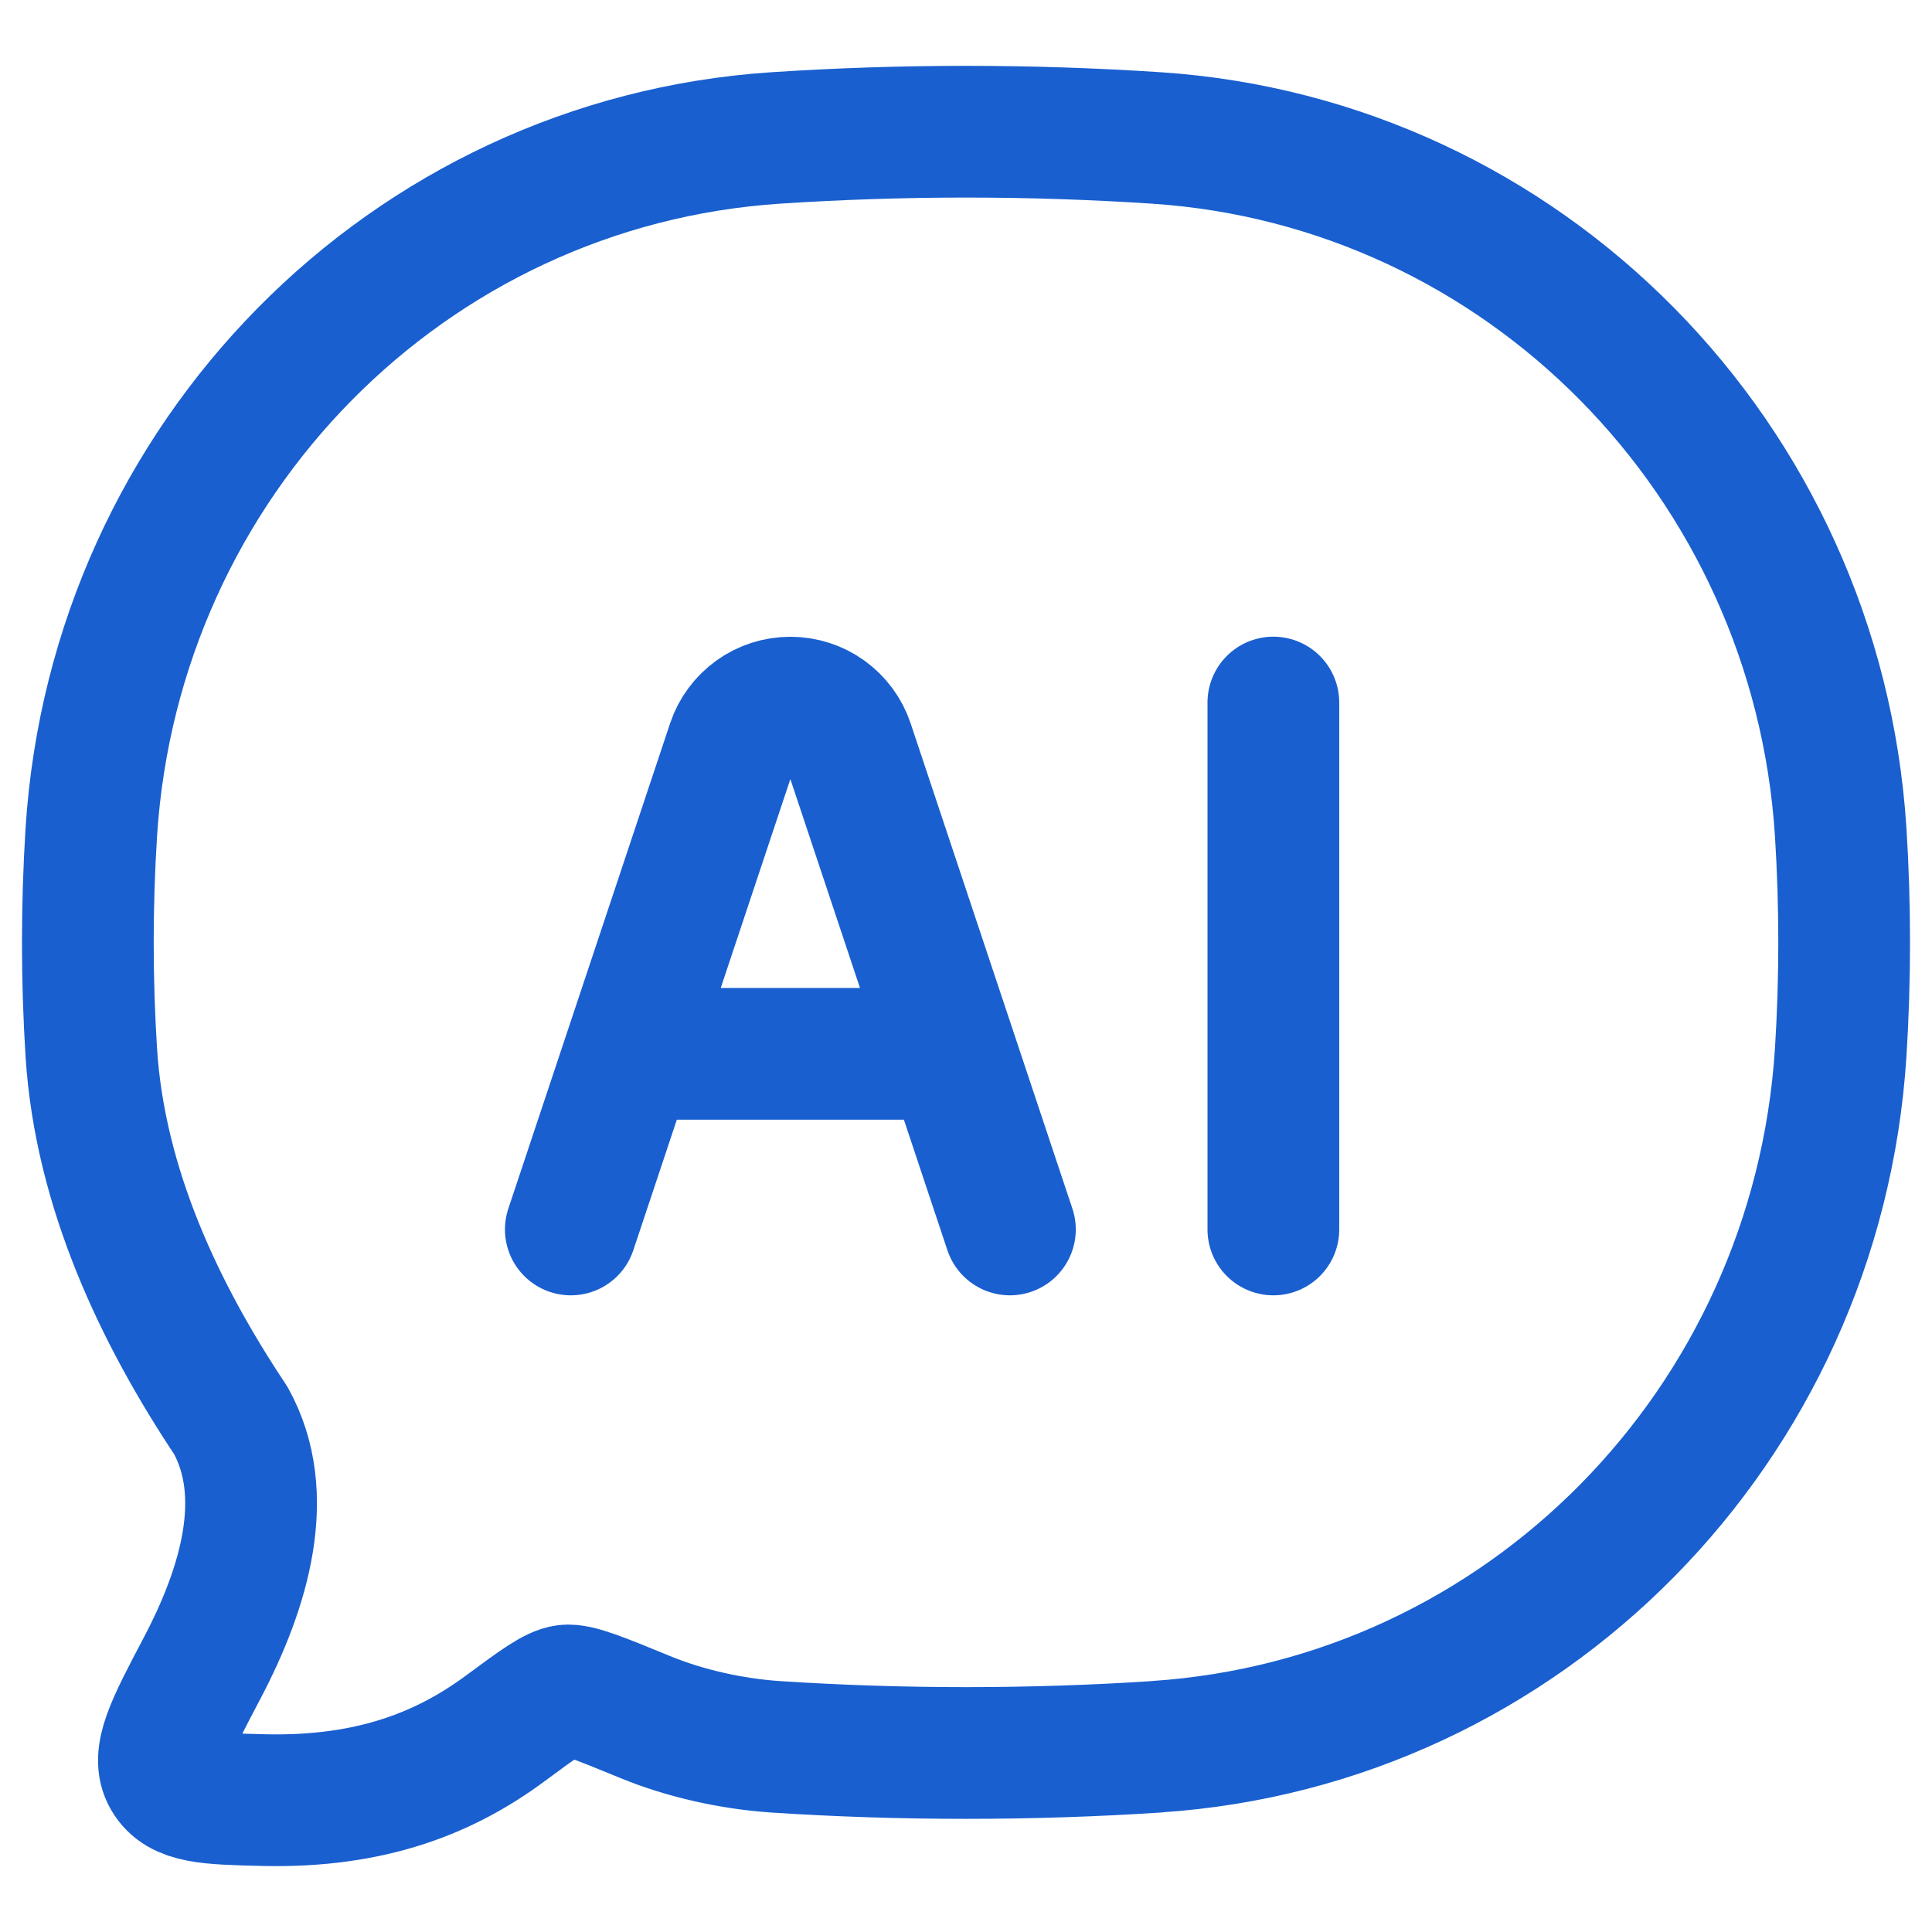
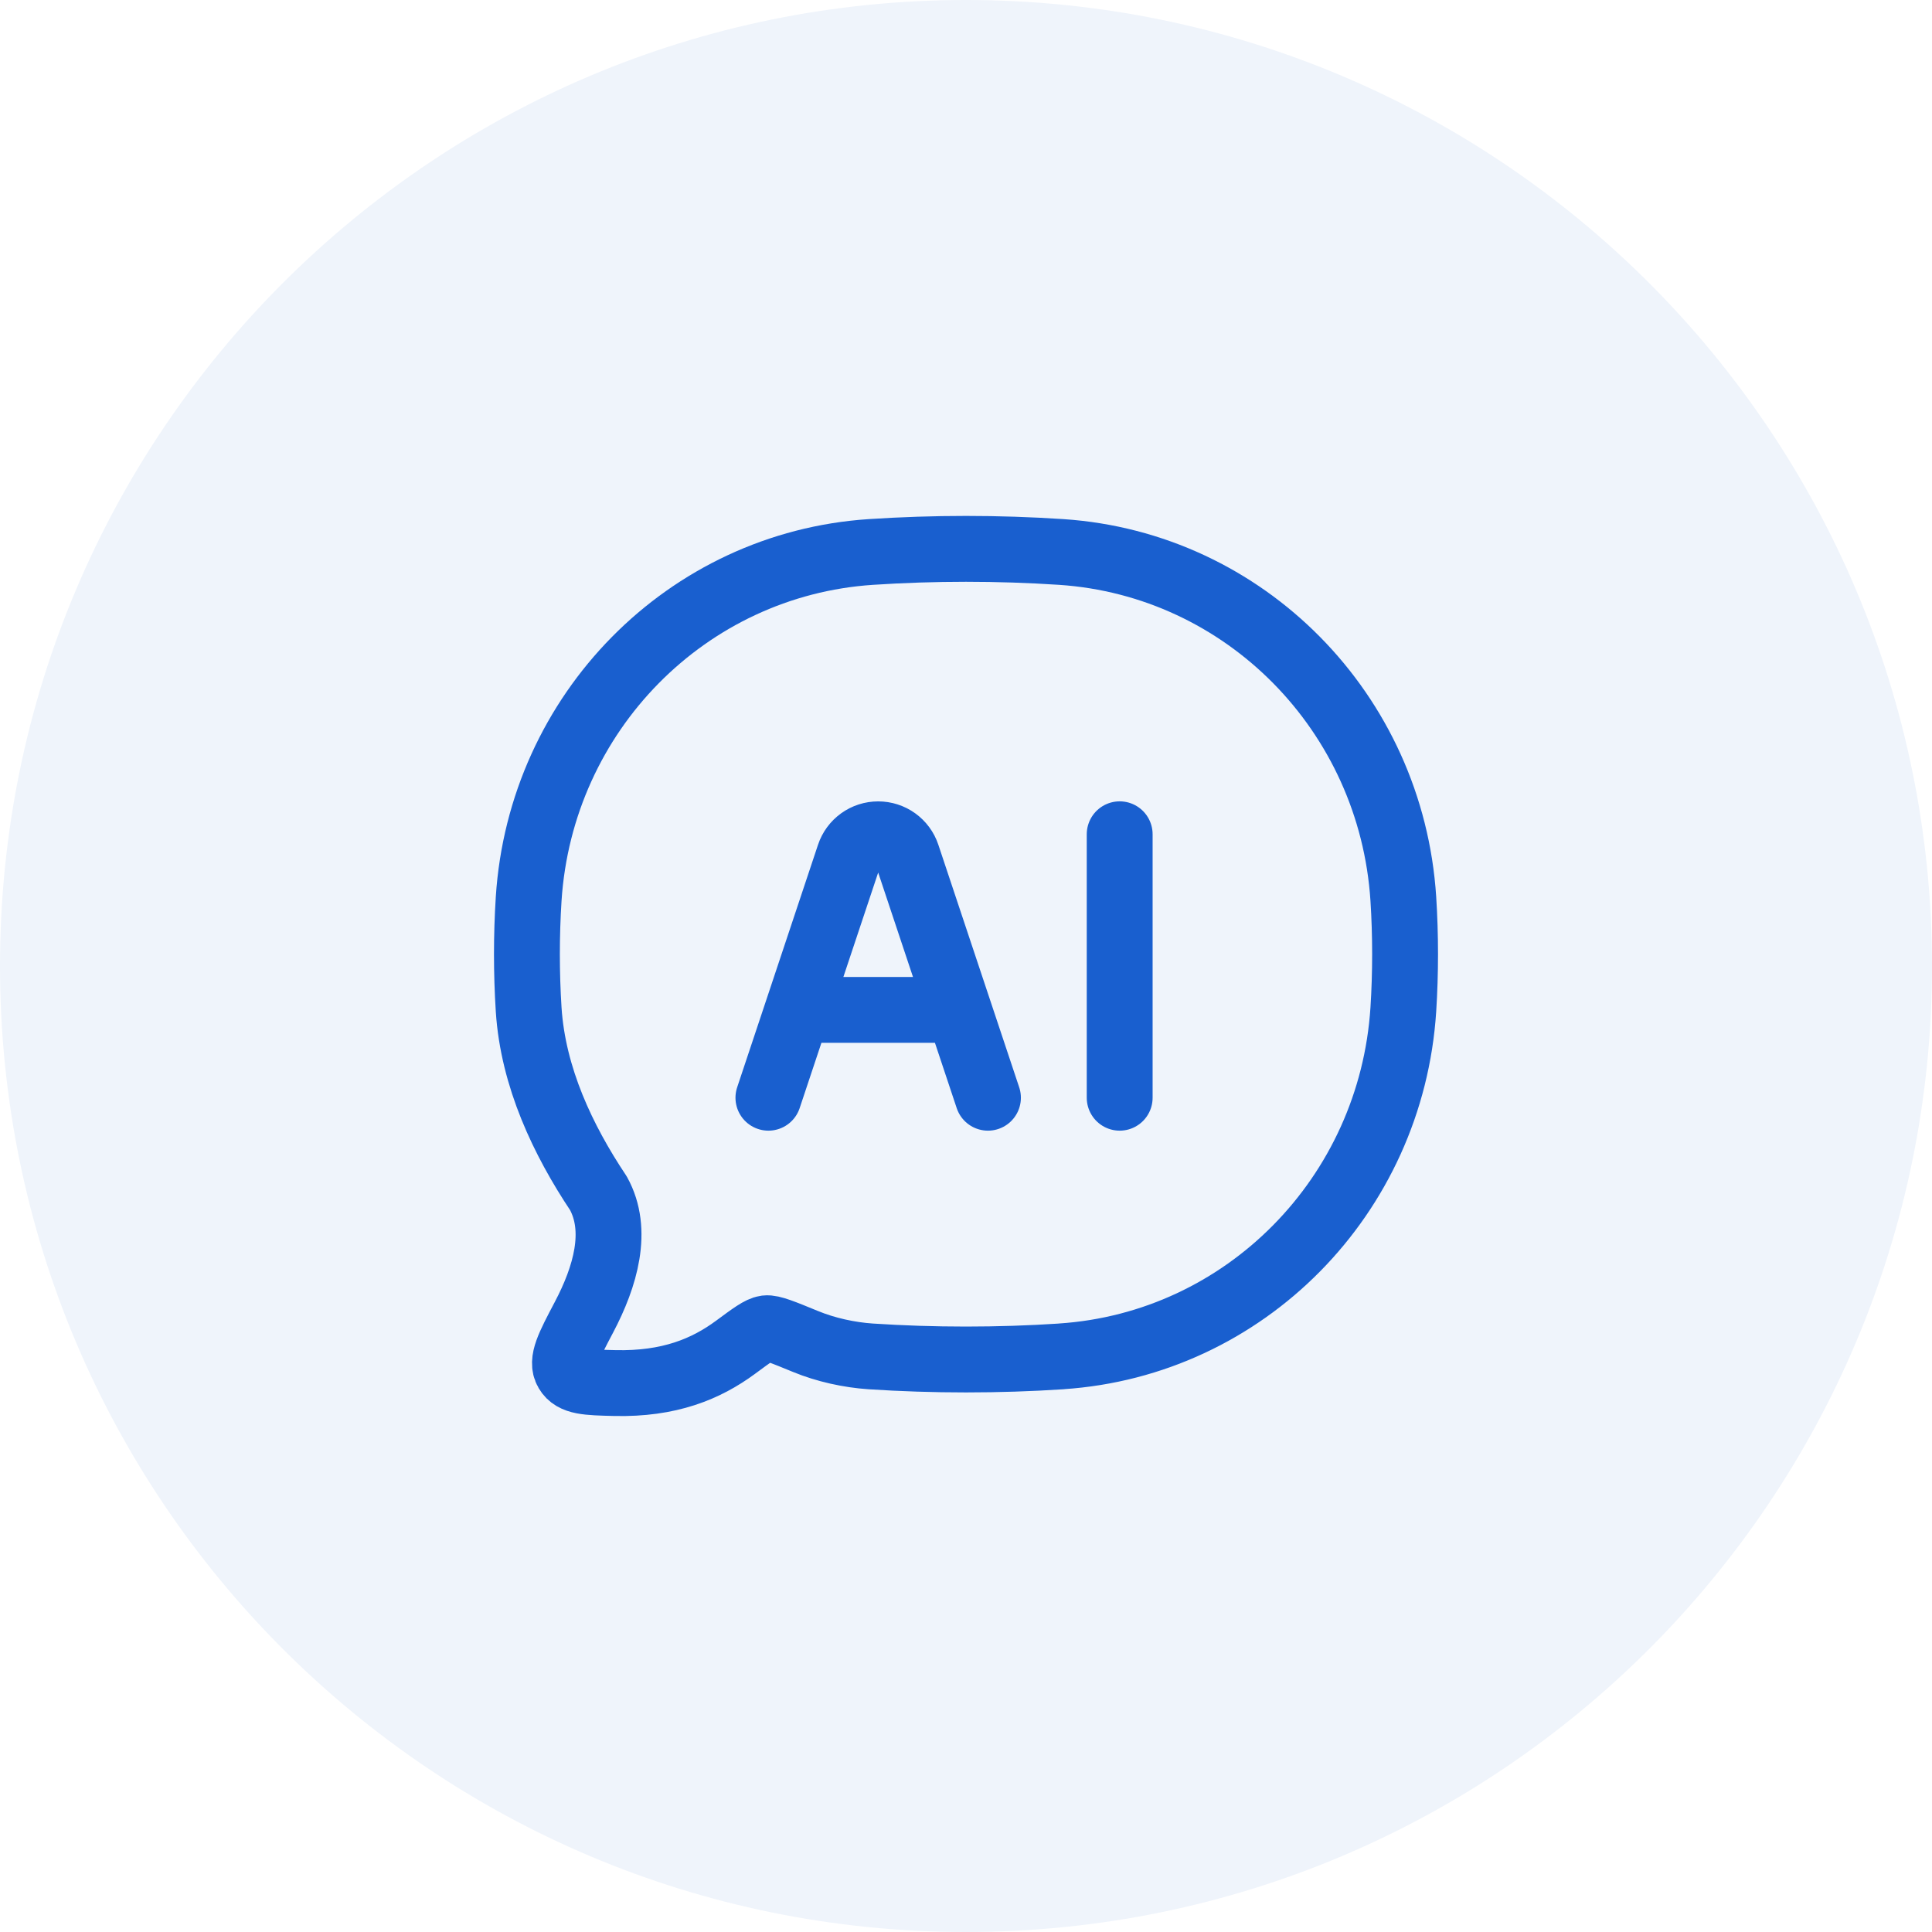
- <svg xmlns="http://www.w3.org/2000/svg" width="22" height="22" viewBox="0 0 22 22" fill="none">
-   <path d="M13.17 19.89C17.354 19.613 20.686 16.233 20.96 11.99C21.013 11.16 21.013 10.3 20.96 9.47C20.686 5.228 17.354 1.85 13.17 1.571C11.725 1.476 10.275 1.476 8.83 1.571C4.646 1.849 1.314 5.228 1.04 9.471C0.987 10.311 0.987 11.152 1.04 11.991C1.14 13.536 1.823 14.967 2.628 16.175C3.095 17.02 2.787 18.075 2.3 18.998C1.95 19.663 1.774 19.995 1.915 20.235C2.055 20.475 2.37 20.483 2.999 20.498C4.244 20.528 5.083 20.176 5.749 19.685C6.126 19.406 6.315 19.267 6.445 19.251C6.575 19.235 6.832 19.341 7.344 19.551C7.804 19.741 8.339 19.858 8.829 19.891C10.254 19.985 11.743 19.985 13.171 19.891" stroke="#195FCF" stroke-width="1.5" stroke-linecap="round" stroke-linejoin="round" />
-   <path d="M6.5 14L8.342 8.474C8.388 8.336 8.477 8.216 8.595 8.131C8.713 8.046 8.855 8.001 9 8.001C9.145 8.001 9.287 8.046 9.405 8.131C9.523 8.216 9.612 8.336 9.658 8.474L11.5 14M14.5 8V14M7.5 12H10.5" stroke="#195FCF" stroke-width="1.5" stroke-linecap="round" stroke-linejoin="round" />
+ <svg xmlns="http://www.w3.org/2000/svg" width="44" height="44" viewBox="0 0 44 44" fill="none">
+   <rect width="44" height="44" rx="22" fill="#EFF4FB" />
+   <path d="M24.17 30.89C28.354 30.613 31.686 27.233 31.96 22.99C32.013 22.16 32.013 21.3 31.96 20.47C31.686 16.228 28.354 12.85 24.17 12.571C22.725 12.476 21.275 12.476 19.83 12.571C15.646 12.849 12.314 16.228 12.04 20.471C11.987 21.311 11.987 22.152 12.04 22.991C12.14 24.536 12.823 25.967 13.628 27.175C14.095 28.02 13.787 29.075 13.3 29.998C12.95 30.663 12.774 30.995 12.915 31.235C13.055 31.475 13.37 31.483 13.999 31.498C15.244 31.528 16.083 31.176 16.749 30.685C17.126 30.406 17.315 30.267 17.445 30.251C17.575 30.235 17.832 30.341 18.344 30.551C18.804 30.741 19.339 30.858 19.829 30.891C21.254 30.985 22.743 30.985 24.171 30.891" stroke="#195FCF" stroke-width="1.5" stroke-linecap="round" stroke-linejoin="round" />
+   <path d="M17.5 25L19.342 19.474C19.388 19.336 19.477 19.216 19.595 19.131C19.713 19.046 19.855 19.001 20 19.001C20.145 19.001 20.287 19.046 20.405 19.131C20.523 19.216 20.612 19.336 20.658 19.474L22.5 25M25.5 19V25M18.5 23H21.5" stroke="#195FCF" stroke-width="1.5" stroke-linecap="round" stroke-linejoin="round" />
</svg>
